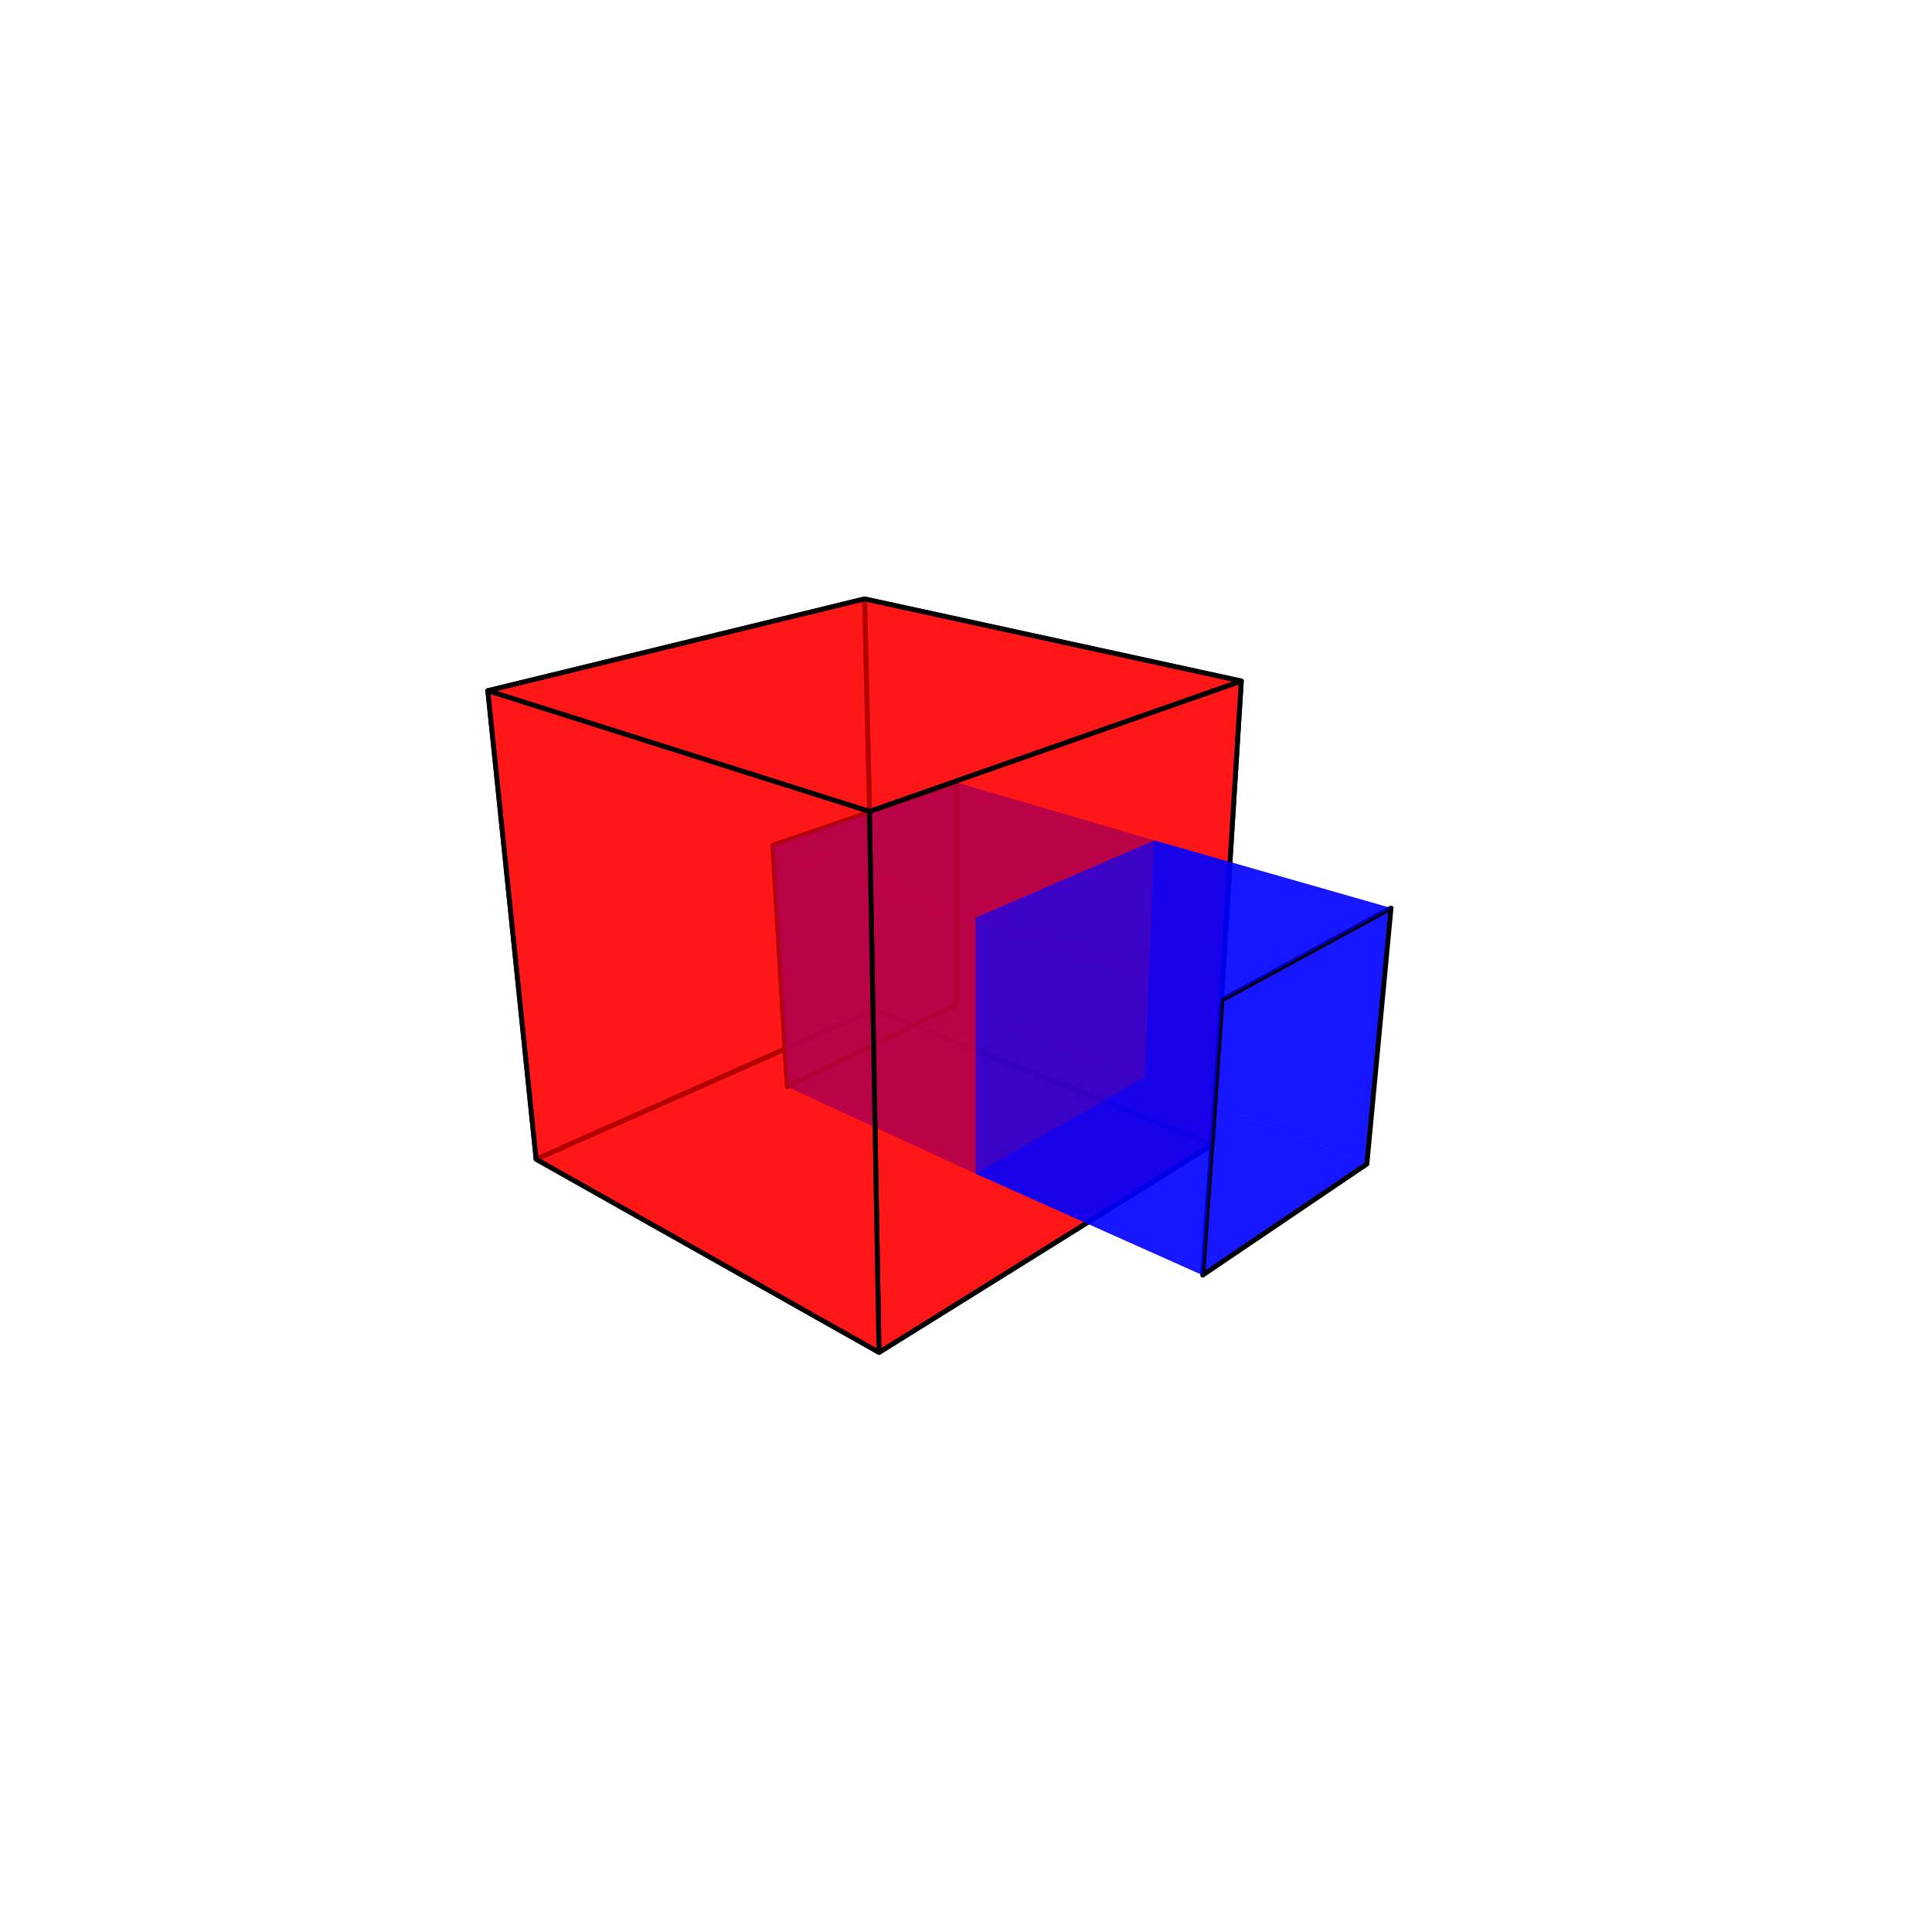
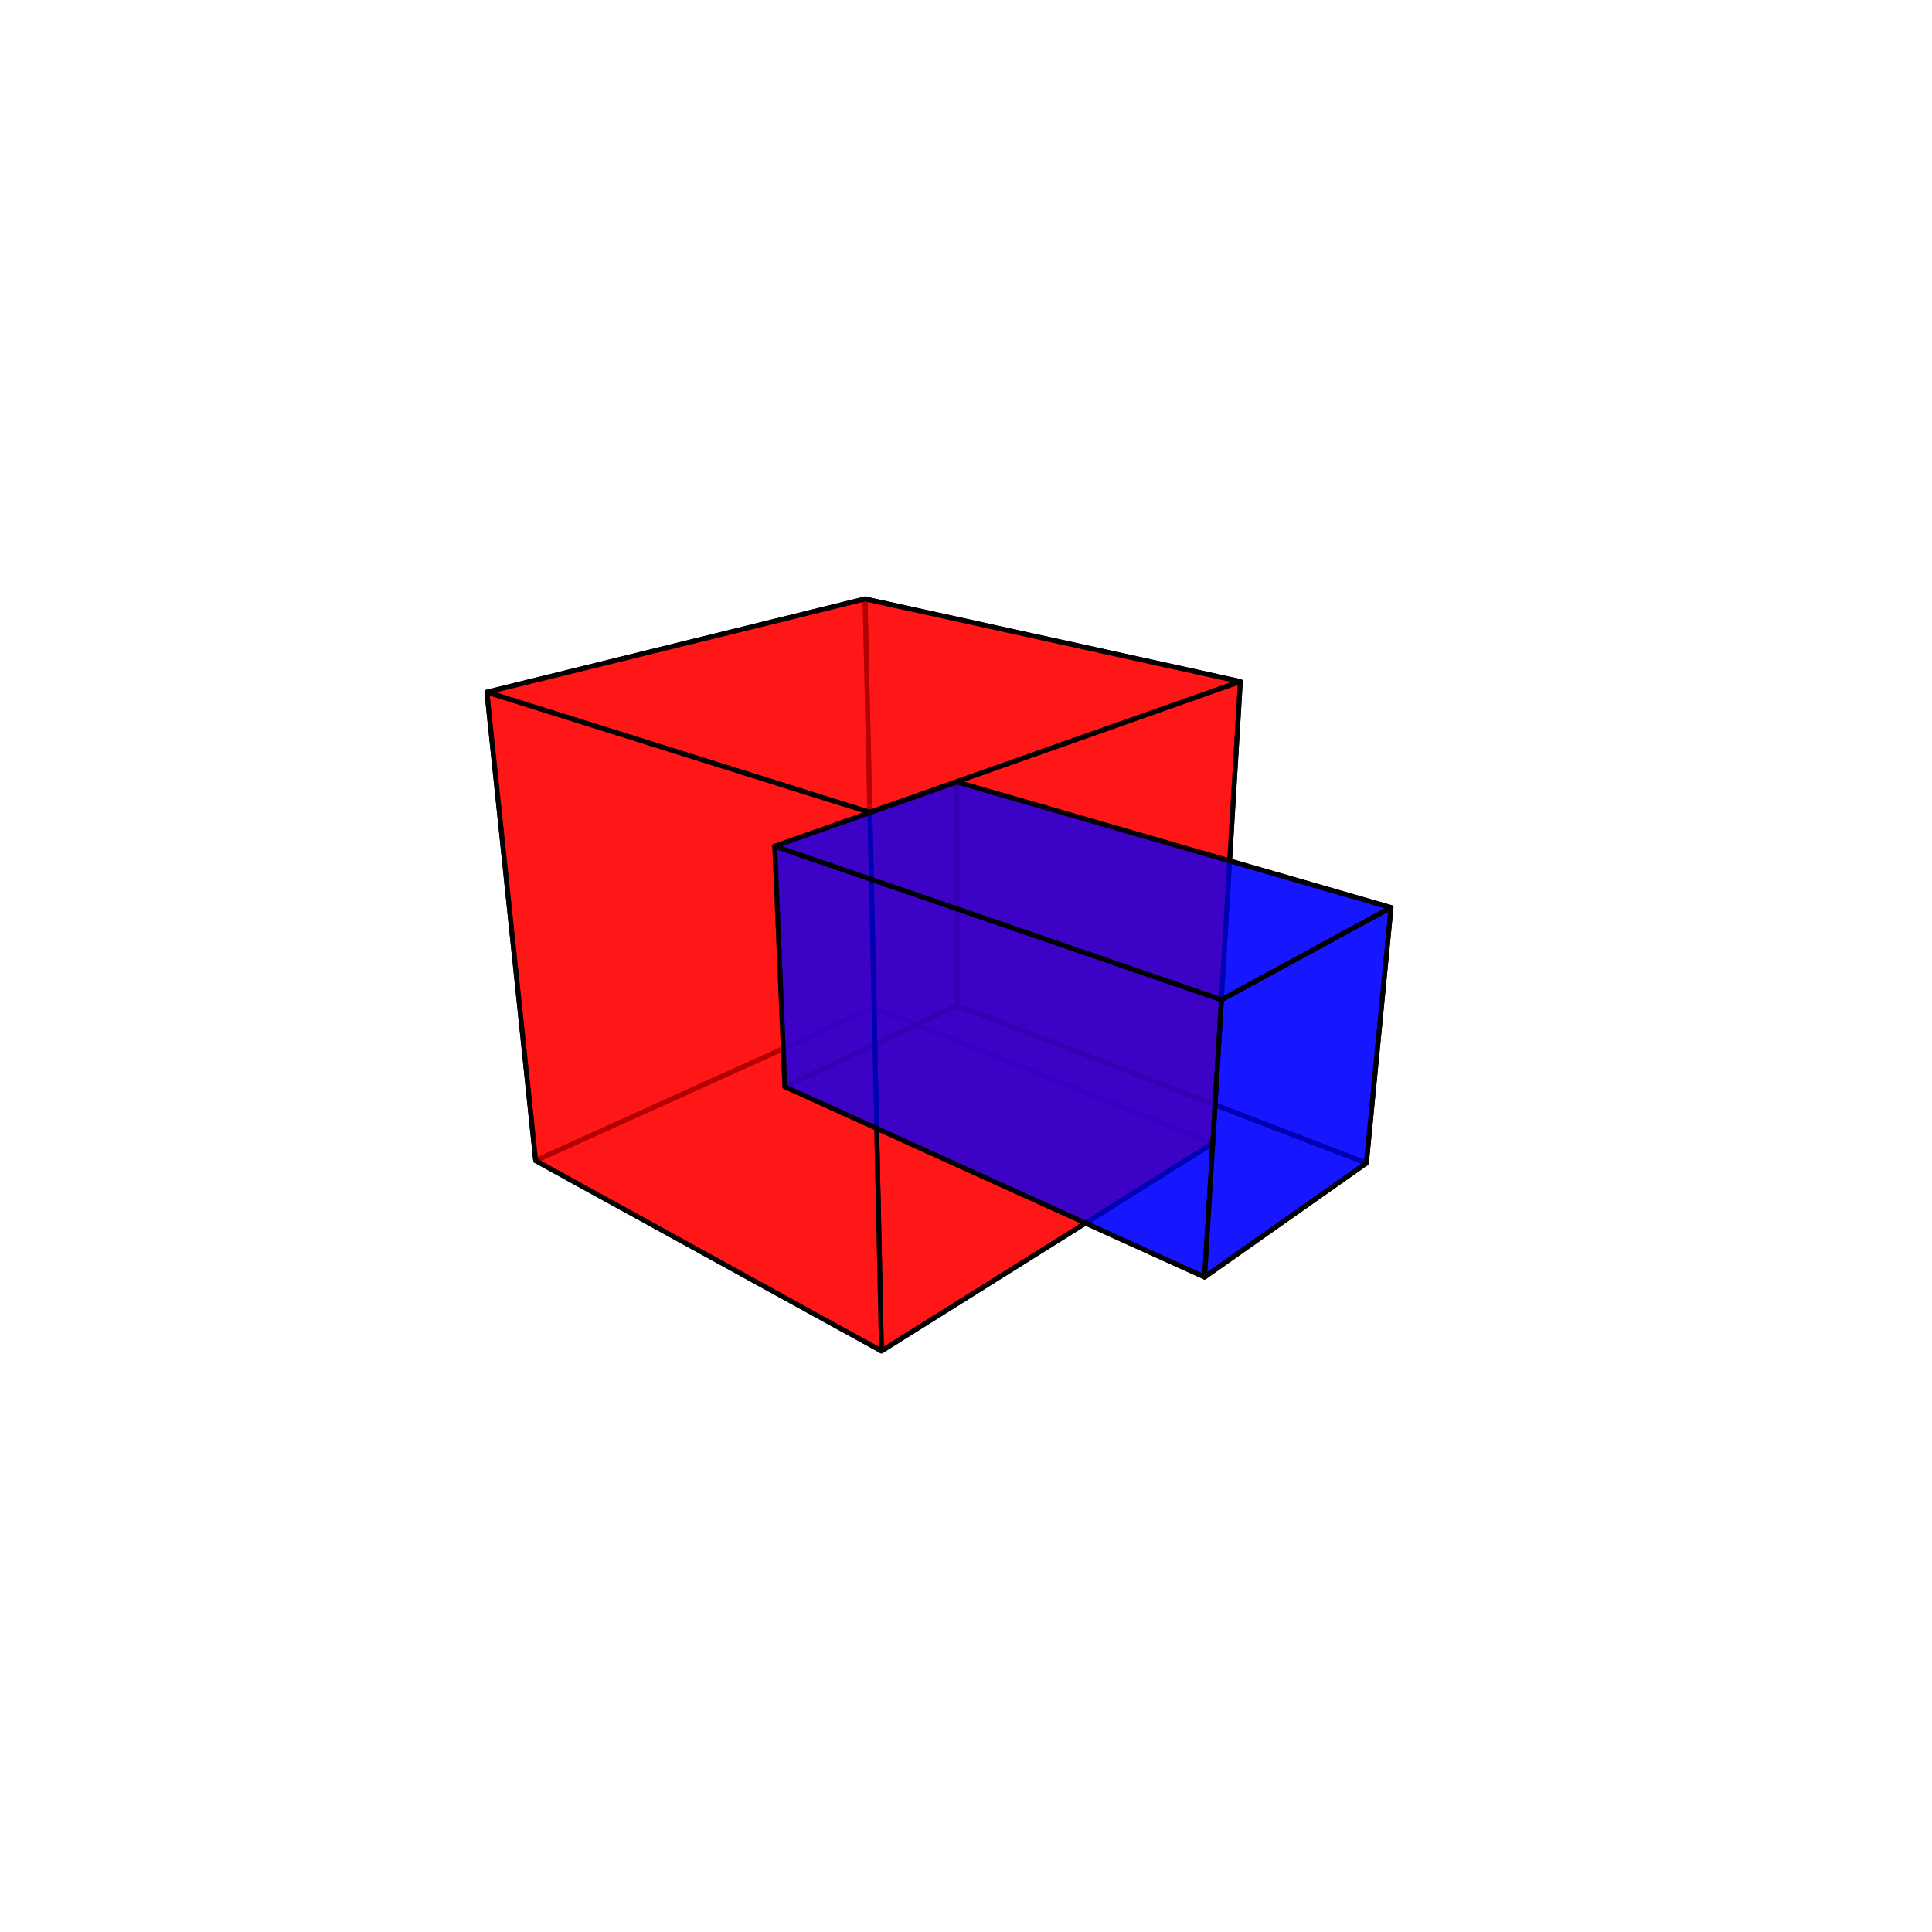
<svg xmlns="http://www.w3.org/2000/svg" width="400" height="400" viewBox="-200 -200 400 400">
  <g stroke="#000" stroke-width="1" stroke-linecap="round" stroke-linejoin="round">
-     <polygon fill="rgba(255,0,0,0.7)" points="-19,9 51,37 57,-59 -21,-76" />
-     <polygon fill="rgba(255,0,0,0.7)" points="-19,9 51,37 -18,80 -89,40" />
-     <polygon fill="rgba(255,0,0,0.7)" points="-19,9 -21,-76 -99,-57 -89,40" />
-     <polygon fill="rgba(0,0,255,0.7)" stroke="none" points="-2,8 37,23 39,-26 -2,-38" />
-     <polygon fill="rgba(0,0,255,0.7)" stroke="none" points="-2,8 37,23 2,43 -37,25" />
-     <polygon fill="rgba(0,0,255,0.7)" points="-2,8 -2,-38 -40,-25 -37,25" />
-     <polygon fill="rgba(0,0,255,0.7)" stroke="none" points="-2,-38 39,-26 2,-10 -40,-25" />
-     <polygon fill="rgba(0,0,255,0.7)" stroke="none" points="-37,25 -40,-25 2,-10 2,43" />
-     <polygon fill="rgba(255,0,0,0.7)" points="51,37 57,-59 -20,-32 -18,80" />
-     <polygon fill="rgba(0,0,255,0.7)" stroke="none" points="37,23 83,41 88,-12 39,-26" />
-     <polygon fill="rgba(0,0,255,0.7)" stroke="none" points="37,23 83,41 49,64 2,43" />
-     <polygon fill="rgba(0,0,255,0.7)" points="83,41 88,-12 53,7 49,64" />
-     <polygon fill="rgba(0,0,255,0.7)" stroke="none" points="39,-26 88,-12 53,7 2,-10" />
-     <polygon fill="rgba(0,0,255,0.7)" stroke="none" points="2,-10 53,7 49,64 2,43" />
-     <polygon fill="rgba(255,0,0,0.7)" points="-21,-76 57,-59 -20,-32 -99,-57" />
-     <polygon fill="rgba(255,0,0,0.7)" points="-89,40 -99,-57 -20,-32 -18,80" />
+     <polygon fill="rgba(255,0,0,0.7)" points="-19,8.6 51.1,36.7 56.8,-58.9 -20.9,-76" />
+     <polygon fill="rgba(255,0,0,0.7)" points="-19,8.6 -20.9,-76 -99.2,-56.7 -89.1,40.3" />
+     <polygon fill="rgba(255,0,0,0.7)" points="-19,8.6 51.1,36.7 -17.5,79.7 -89.1,40.3" />
+     <polygon fill="rgba(0,0,255,0.7)" points="-1.8,8.2 -1.9,-38.1 -39.6,-24.8 -37.5,25" />
+     <polygon fill="rgba(0,0,255,0.7)" points="-1.8,8.2 82.9,40.8 88,-12.1 -1.9,-38.1" />
+     <polygon fill="rgba(0,0,255,0.7)" points="-1.8,8.2 82.9,40.8 49.4,64.4 -37.5,25" />
+     <polygon fill="rgba(255,0,0,0.7)" points="-20.9,-76 56.8,-58.9 -19.9,-31.8 -99.2,-56.7" />
+     <polygon fill="rgba(255,0,0,0.7)" points="51.1,36.7 56.8,-58.9 -19.9,-31.8 -17.5,79.7" />
+     <polygon fill="rgba(255,0,0,0.7)" points="-89.1,40.3 -99.2,-56.7 -19.9,-31.8 -17.5,79.7" />
+     <polygon fill="rgba(0,0,255,0.7)" points="-1.9,-38.1 88,-12.1 52.9,7 -39.6,-24.8" />
+     <polygon fill="rgba(0,0,255,0.7)" points="-37.5,25 -39.6,-24.8 52.9,7 49.4,64.4" />
+     <polygon fill="rgba(0,0,255,0.7)" points="82.9,40.8 88,-12.1 52.9,7 49.4,64.4" />
  </g>
</svg>
